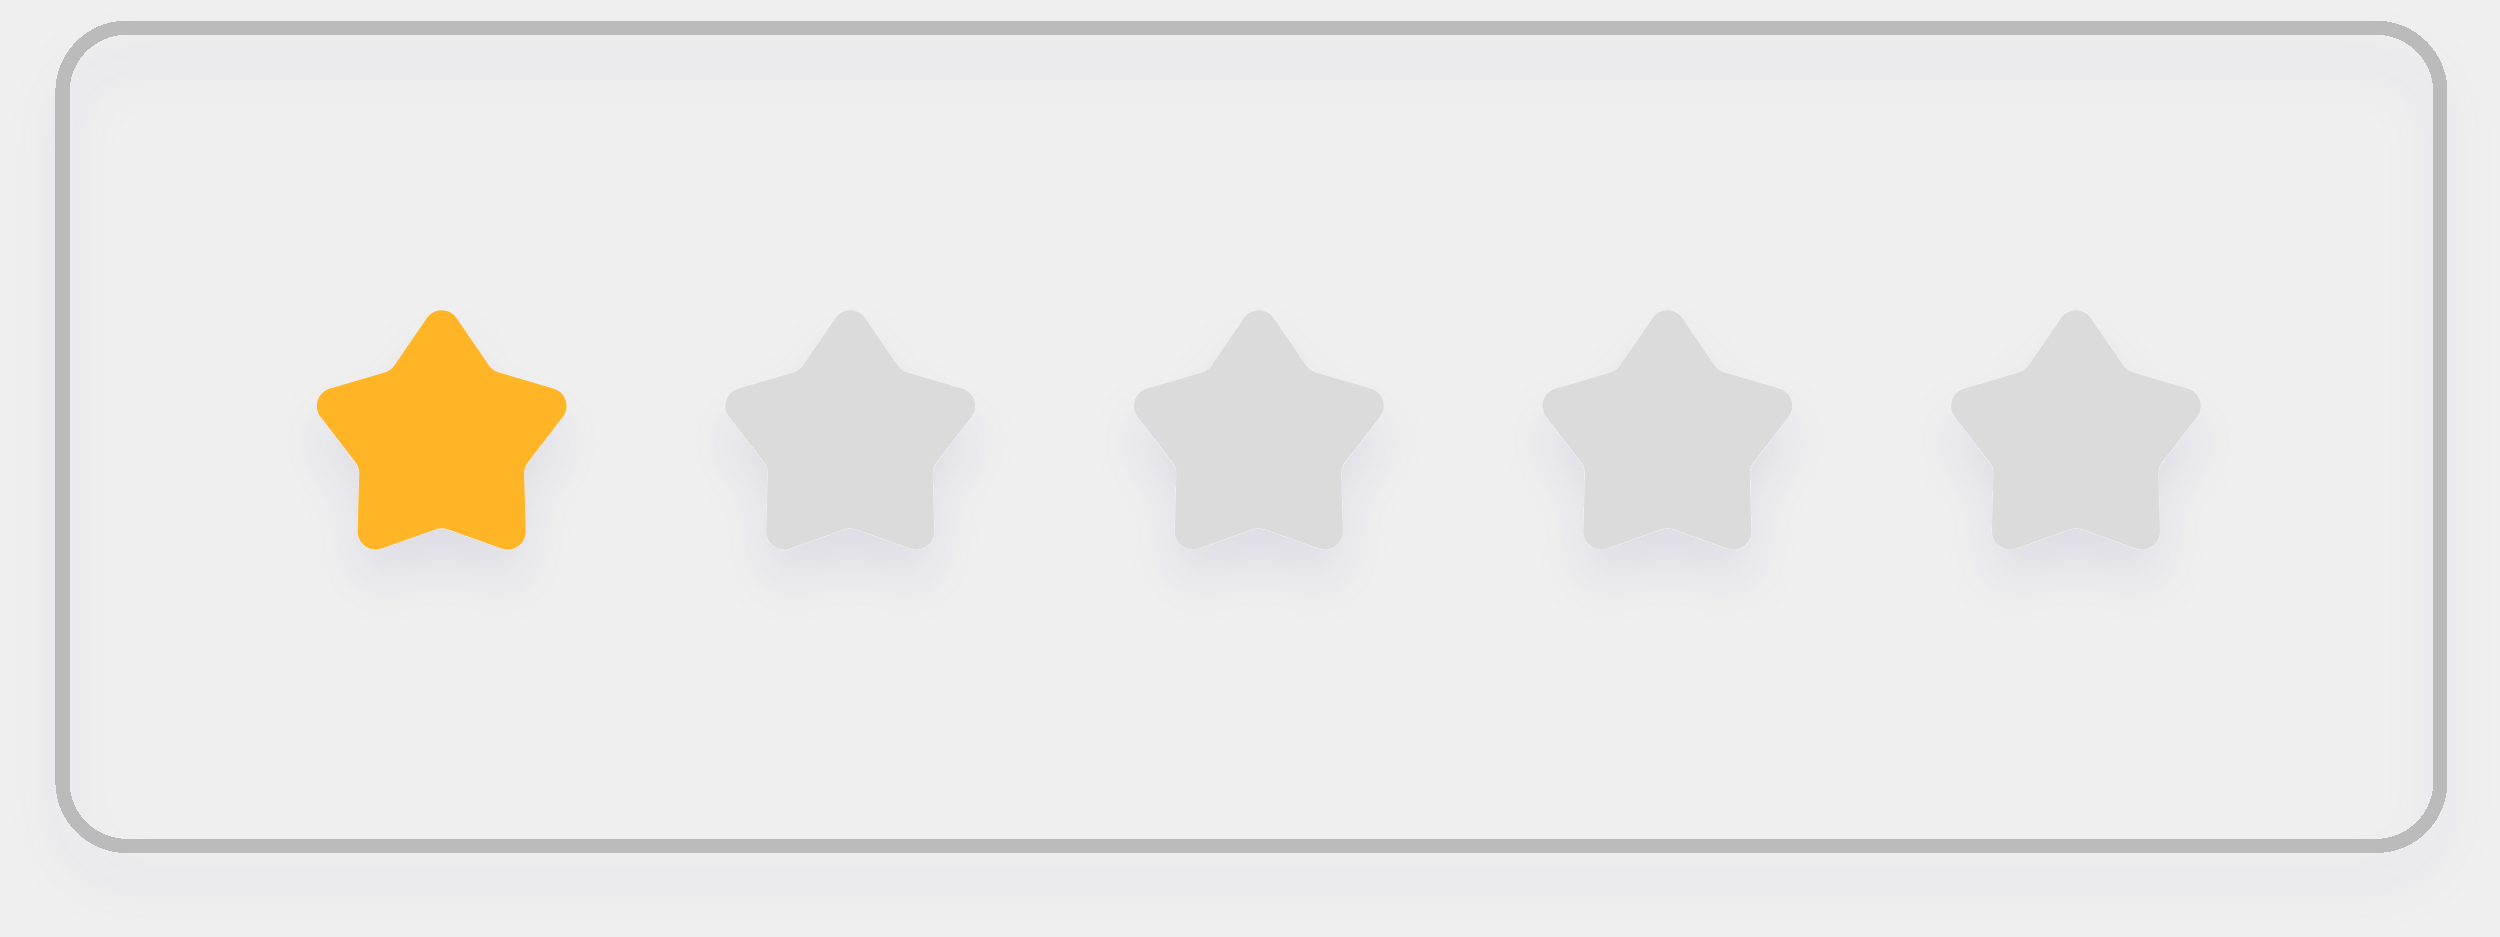
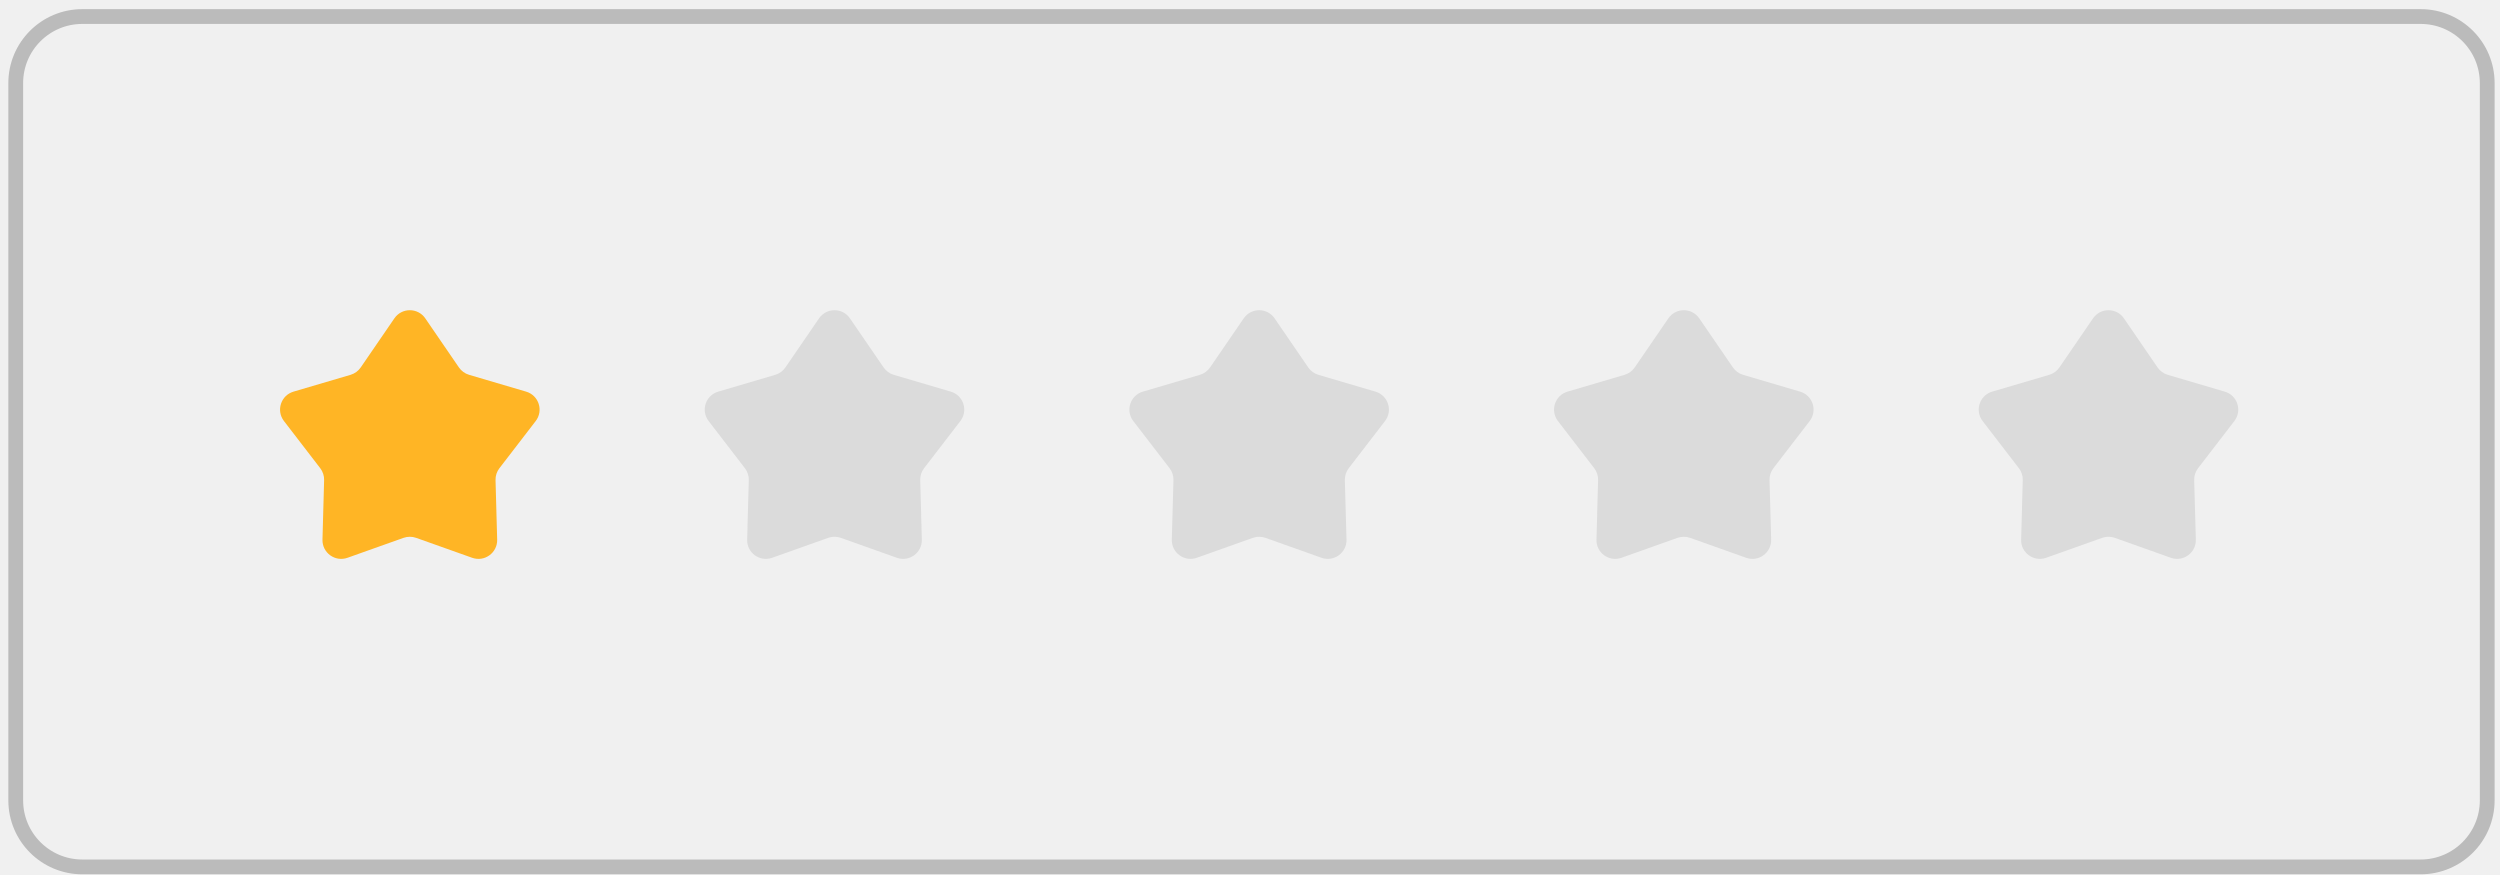
- <svg xmlns="http://www.w3.org/2000/svg" width="211" height="79" viewBox="0 0 211 79" fill="none">
-   <g filter="url(#filter0_d_289_3287)">
-     <rect x="5.278" y="2.343" width="200.684" height="69.049" rx="5.404" stroke="#BBBBBB" stroke-width="1.201" shape-rendering="crispEdges" />
-     <g clip-path="url(#clip0_289_3287)">
-       <path d="M36.023 26.851C36.627 25.969 37.928 25.969 38.533 26.851L41.264 30.836C41.462 31.125 41.753 31.336 42.089 31.435L46.723 32.801C47.749 33.104 48.151 34.341 47.499 35.188L44.553 39.018C44.339 39.295 44.228 39.637 44.237 39.987L44.37 44.817C44.4 45.886 43.347 46.65 42.34 46.292L37.788 44.673C37.458 44.556 37.098 44.556 36.768 44.673L32.216 46.292C31.209 46.65 30.156 45.886 30.185 44.817L30.318 39.987C30.328 39.637 30.216 39.295 30.003 39.018L27.057 35.188C26.405 34.341 26.807 33.104 27.832 32.801L32.467 31.435C32.802 31.336 33.094 31.125 33.291 30.836L36.023 26.851Z" fill="#FFB525" />
-       <path d="M70.506 26.851C71.111 25.969 72.412 25.969 73.016 26.851L75.748 30.836C75.945 31.125 76.237 31.336 76.572 31.435L81.207 32.801C82.232 33.104 82.634 34.341 81.982 35.188L79.036 39.018C78.823 39.295 78.711 39.637 78.721 39.987L78.854 44.817C78.883 45.886 77.83 46.65 76.823 46.292L72.271 44.673C71.941 44.556 71.581 44.556 71.251 44.673L66.699 46.292C65.692 46.65 64.639 45.886 64.669 44.817L64.802 39.987C64.811 39.637 64.7 39.295 64.487 39.018L61.54 35.188C60.888 34.341 61.29 33.104 62.316 32.801L66.95 31.435C67.286 31.336 67.577 31.125 67.775 30.836L70.506 26.851Z" fill="#DBDBDB" />
-       <path d="M104.989 26.851C105.593 25.969 106.894 25.969 107.498 26.851L110.23 30.836C110.428 31.125 110.719 31.336 111.055 31.435L115.689 32.801C116.714 33.104 117.116 34.341 116.465 35.188L113.518 39.018C113.305 39.295 113.194 39.637 113.203 39.987L113.336 44.817C113.366 45.886 112.313 46.65 111.306 46.292L106.753 44.673C106.424 44.556 106.064 44.556 105.734 44.673L101.181 46.292C100.174 46.65 99.122 45.886 99.151 44.817L99.284 39.987C99.293 39.637 99.182 39.295 98.969 39.018L96.022 35.188C95.371 34.341 95.773 33.104 96.798 32.801L101.433 31.435C101.768 31.336 102.059 31.125 102.257 30.836L104.989 26.851Z" fill="#DBDBDB" />
-       <path d="M139.471 26.851C140.075 25.969 141.376 25.969 141.98 26.851L144.712 30.836C144.91 31.125 145.201 31.336 145.537 31.435L150.171 32.801C151.196 33.104 151.598 34.341 150.947 35.188L148 39.018C147.787 39.295 147.676 39.637 147.685 39.987L147.818 44.817C147.847 45.886 146.795 46.65 145.788 46.292L141.235 44.673C140.906 44.556 140.546 44.556 140.216 44.673L135.663 46.292C134.656 46.65 133.604 45.886 133.633 44.817L133.766 39.987C133.775 39.637 133.664 39.295 133.451 39.018L130.504 35.188C129.853 34.341 130.255 33.104 131.28 32.801L135.914 31.435C136.25 31.336 136.541 31.125 136.739 30.836L139.471 26.851Z" fill="#DBDBDB" />
-       <path d="M173.954 26.851C174.558 25.969 175.86 25.969 176.464 26.851L179.195 30.836C179.393 31.125 179.684 31.336 180.02 31.435L184.654 32.801C185.68 33.104 186.082 34.341 185.43 35.188L182.484 39.018C182.27 39.295 182.159 39.637 182.169 39.987L182.301 44.817C182.331 45.886 181.278 46.65 180.271 46.292L175.719 44.673C175.389 44.556 175.029 44.556 174.699 44.673L170.147 46.292C169.14 46.65 168.087 45.886 168.116 44.817L168.249 39.987C168.259 39.637 168.148 39.295 167.934 39.018L164.988 35.188C164.336 34.341 164.738 33.104 165.763 32.801L170.398 31.435C170.734 31.336 171.025 31.125 171.223 30.836L173.954 26.851Z" fill="#DBDBDB" />
-     </g>
+ <svg xmlns="http://www.w3.org/2000/svg" width="203" height="71" viewBox="0 0 203 71" fill="none">
+   <rect x="1.278" y="1.343" width="200.684" height="69.049" rx="5.404" stroke="#BBBBBB" stroke-width="1.201" />
+   <g clip-path="url(#clip0_289_3287)">
+     <path d="M32.023 25.851C32.627 24.969 33.928 24.969 34.533 25.851L37.264 29.836C37.462 30.125 37.753 30.336 38.089 30.435L42.723 31.801C43.749 32.104 44.151 33.341 43.499 34.188L40.553 38.018C40.339 38.295 40.228 38.637 40.237 38.987L40.37 43.817C40.4 44.886 39.347 45.65 38.34 45.292L33.788 43.673C33.458 43.556 33.098 43.556 32.768 43.673L28.216 45.292C27.209 45.65 26.156 44.886 26.185 43.817L26.318 38.987C26.328 38.637 26.216 38.295 26.003 38.018L23.057 34.188C22.405 33.341 22.807 32.104 23.832 31.801L28.467 30.435C28.802 30.336 29.094 30.125 29.291 29.836L32.023 25.851Z" fill="#FFB525" />
+     <path d="M66.506 25.851C67.111 24.969 68.412 24.969 69.016 25.851L71.748 29.836C71.945 30.125 72.237 30.336 72.572 30.435L77.207 31.801C78.232 32.104 78.634 33.341 77.982 34.188L75.036 38.018C74.823 38.295 74.711 38.637 74.721 38.987L74.854 43.817C74.883 44.886 73.83 45.65 72.823 45.292L68.271 43.673C67.941 43.556 67.581 43.556 67.251 43.673L62.699 45.292C61.692 45.65 60.639 44.886 60.669 43.817L60.801 38.987C60.811 38.637 60.7 38.295 60.486 38.018L57.54 34.188C56.888 33.341 57.29 32.104 58.316 31.801L62.95 30.435C63.286 30.336 63.577 30.125 63.775 29.836L66.506 25.851Z" fill="#DBDBDB" />
+     <path d="M100.989 25.851C101.593 24.969 102.894 24.969 103.498 25.851L106.23 29.836C106.428 30.125 106.719 30.336 107.055 30.435L111.689 31.801C112.714 32.104 113.116 33.341 112.465 34.188L109.518 38.018C109.305 38.295 109.194 38.637 109.203 38.987L109.336 43.817C109.366 44.886 108.313 45.65 107.306 45.292L102.753 43.673C102.424 43.556 102.064 43.556 101.734 43.673L97.181 45.292C96.174 45.65 95.122 44.886 95.151 43.817L95.284 38.987C95.293 38.637 95.182 38.295 94.969 38.018L92.022 34.188C91.371 33.341 91.773 32.104 92.798 31.801L97.433 30.435C97.768 30.336 98.059 30.125 98.257 29.836L100.989 25.851Z" fill="#DBDBDB" />
+     <path d="M135.471 25.851C136.075 24.969 137.376 24.969 137.98 25.851L140.712 29.836C140.91 30.125 141.201 30.336 141.537 30.435L146.171 31.801C147.196 32.104 147.598 33.341 146.947 34.188L144 38.018C143.787 38.295 143.676 38.637 143.685 38.987L143.818 43.817C143.847 44.886 142.795 45.65 141.788 45.292L137.235 43.673C136.906 43.556 136.546 43.556 136.216 43.673L131.663 45.292C130.656 45.65 129.604 44.886 129.633 43.817L129.766 38.987C129.775 38.637 129.664 38.295 129.451 38.018L126.504 34.188C125.853 33.341 126.255 32.104 127.28 31.801L131.914 30.435C132.25 30.336 132.541 30.125 132.739 29.836L135.471 25.851Z" fill="#DBDBDB" />
+     <path d="M169.954 25.851C170.558 24.969 171.86 24.969 172.464 25.851L175.195 29.836C175.393 30.125 175.684 30.336 176.02 30.435L180.654 31.801C181.68 32.104 182.082 33.341 181.43 34.188L178.484 38.018C178.27 38.295 178.159 38.637 178.169 38.987L178.301 43.817C178.331 44.886 177.278 45.65 176.271 45.292L171.719 43.673C171.389 43.556 171.029 43.556 170.699 43.673L166.147 45.292C165.14 45.65 164.087 44.886 164.116 43.817L164.249 38.987C164.259 38.637 164.148 38.295 163.934 38.018L160.988 34.188C160.336 33.341 160.738 32.104 161.763 31.801L166.398 30.435C166.734 30.336 167.025 30.125 167.223 29.836L169.954 25.851Z" fill="#DBDBDB" />
  </g>
  <defs>
-     <filter id="filter0_d_289_3287" x="0.585" y="0.378" width="210.069" height="78.434" filterUnits="userSpaceOnUse" color-interpolation-filters="sRGB">
-       <feFlood flood-opacity="0" result="BackgroundImageFix" />
-       <feColorMatrix in="SourceAlpha" type="matrix" values="0 0 0 0 0 0 0 0 0 0 0 0 0 0 0 0 0 0 127 0" result="hardAlpha" />
-       <feOffset dy="2.728" />
-       <feGaussianBlur stdDeviation="2.046" />
-       <feComposite in2="hardAlpha" operator="out" />
-       <feColorMatrix type="matrix" values="0 0 0 0 0.255 0 0 0 0 0.231 0 0 0 0 0.537 0 0 0 0.1 0" />
-       <feBlend mode="normal" in2="BackgroundImageFix" result="effect1_dropShadow_289_3287" />
-       <feBlend mode="normal" in="SourceGraphic" in2="effect1_dropShadow_289_3287" result="shape" />
-     </filter>
    <clipPath id="clip0_289_3287">
-       <rect width="193.294" height="24.341" fill="white" transform="translate(8.88086 25.0195)" />
+       <rect width="193.294" height="24.341" fill="white" transform="translate(4.88086 24.0195)" />
    </clipPath>
  </defs>
</svg>
